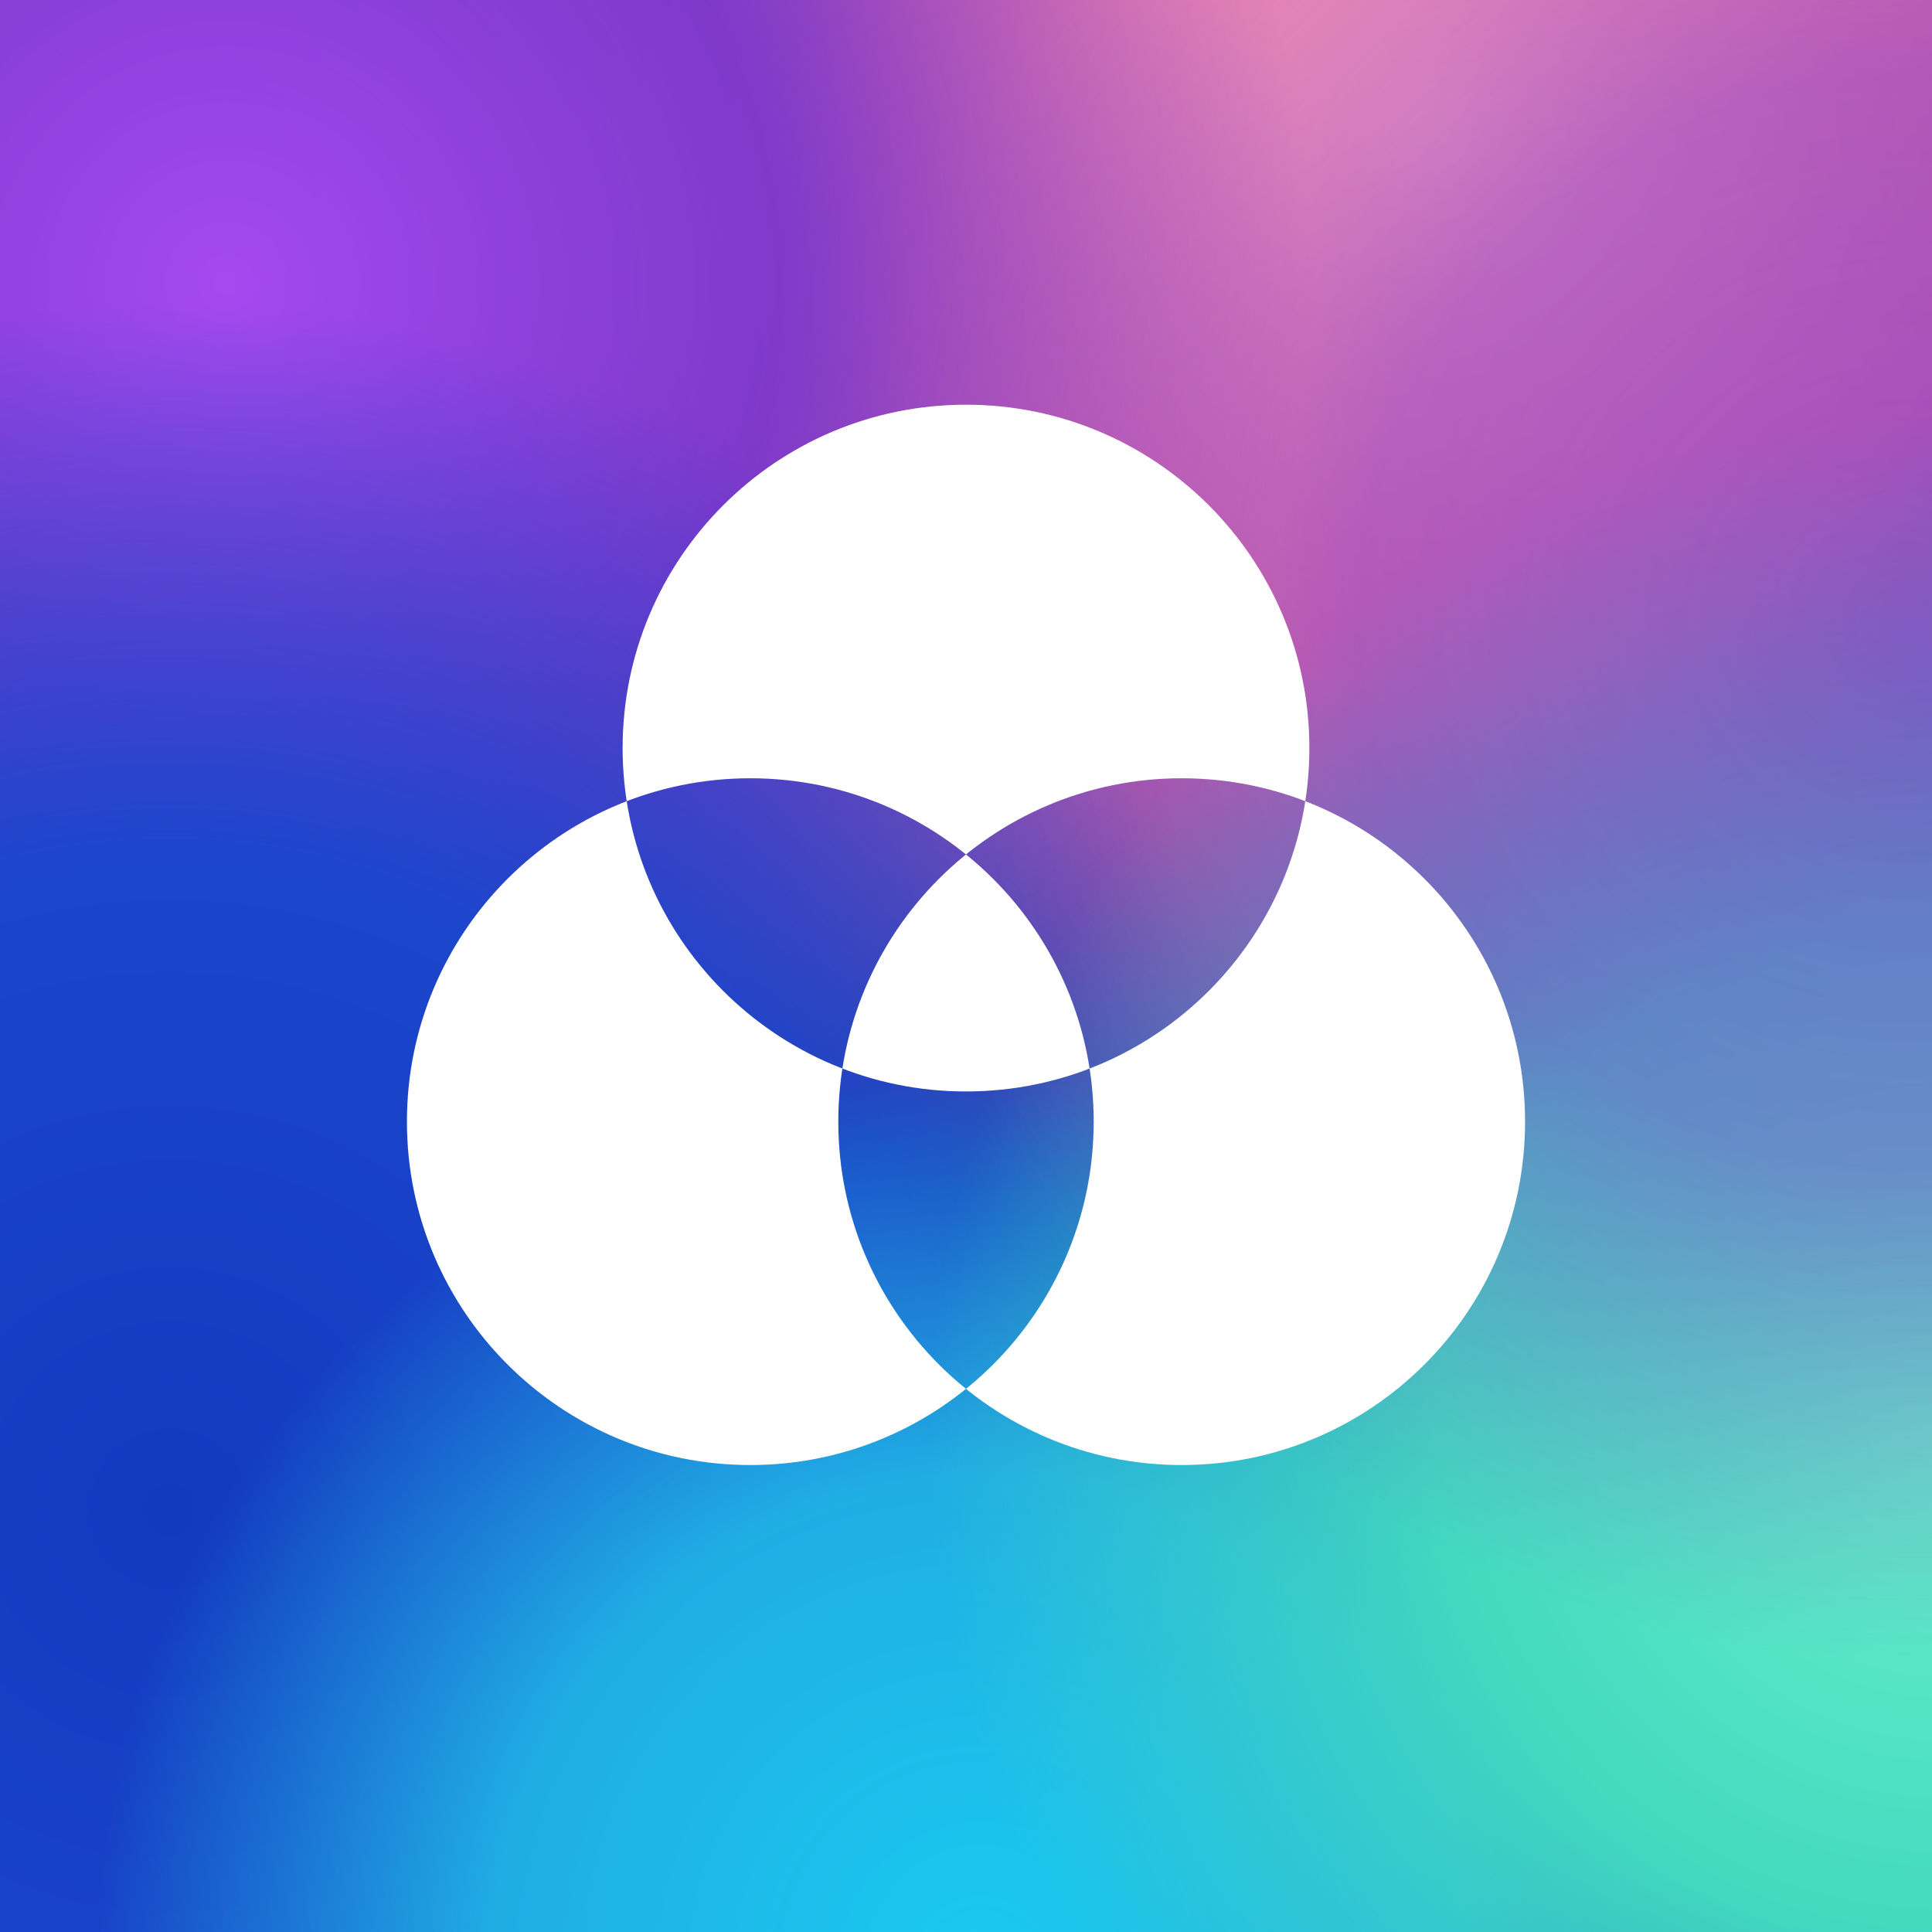
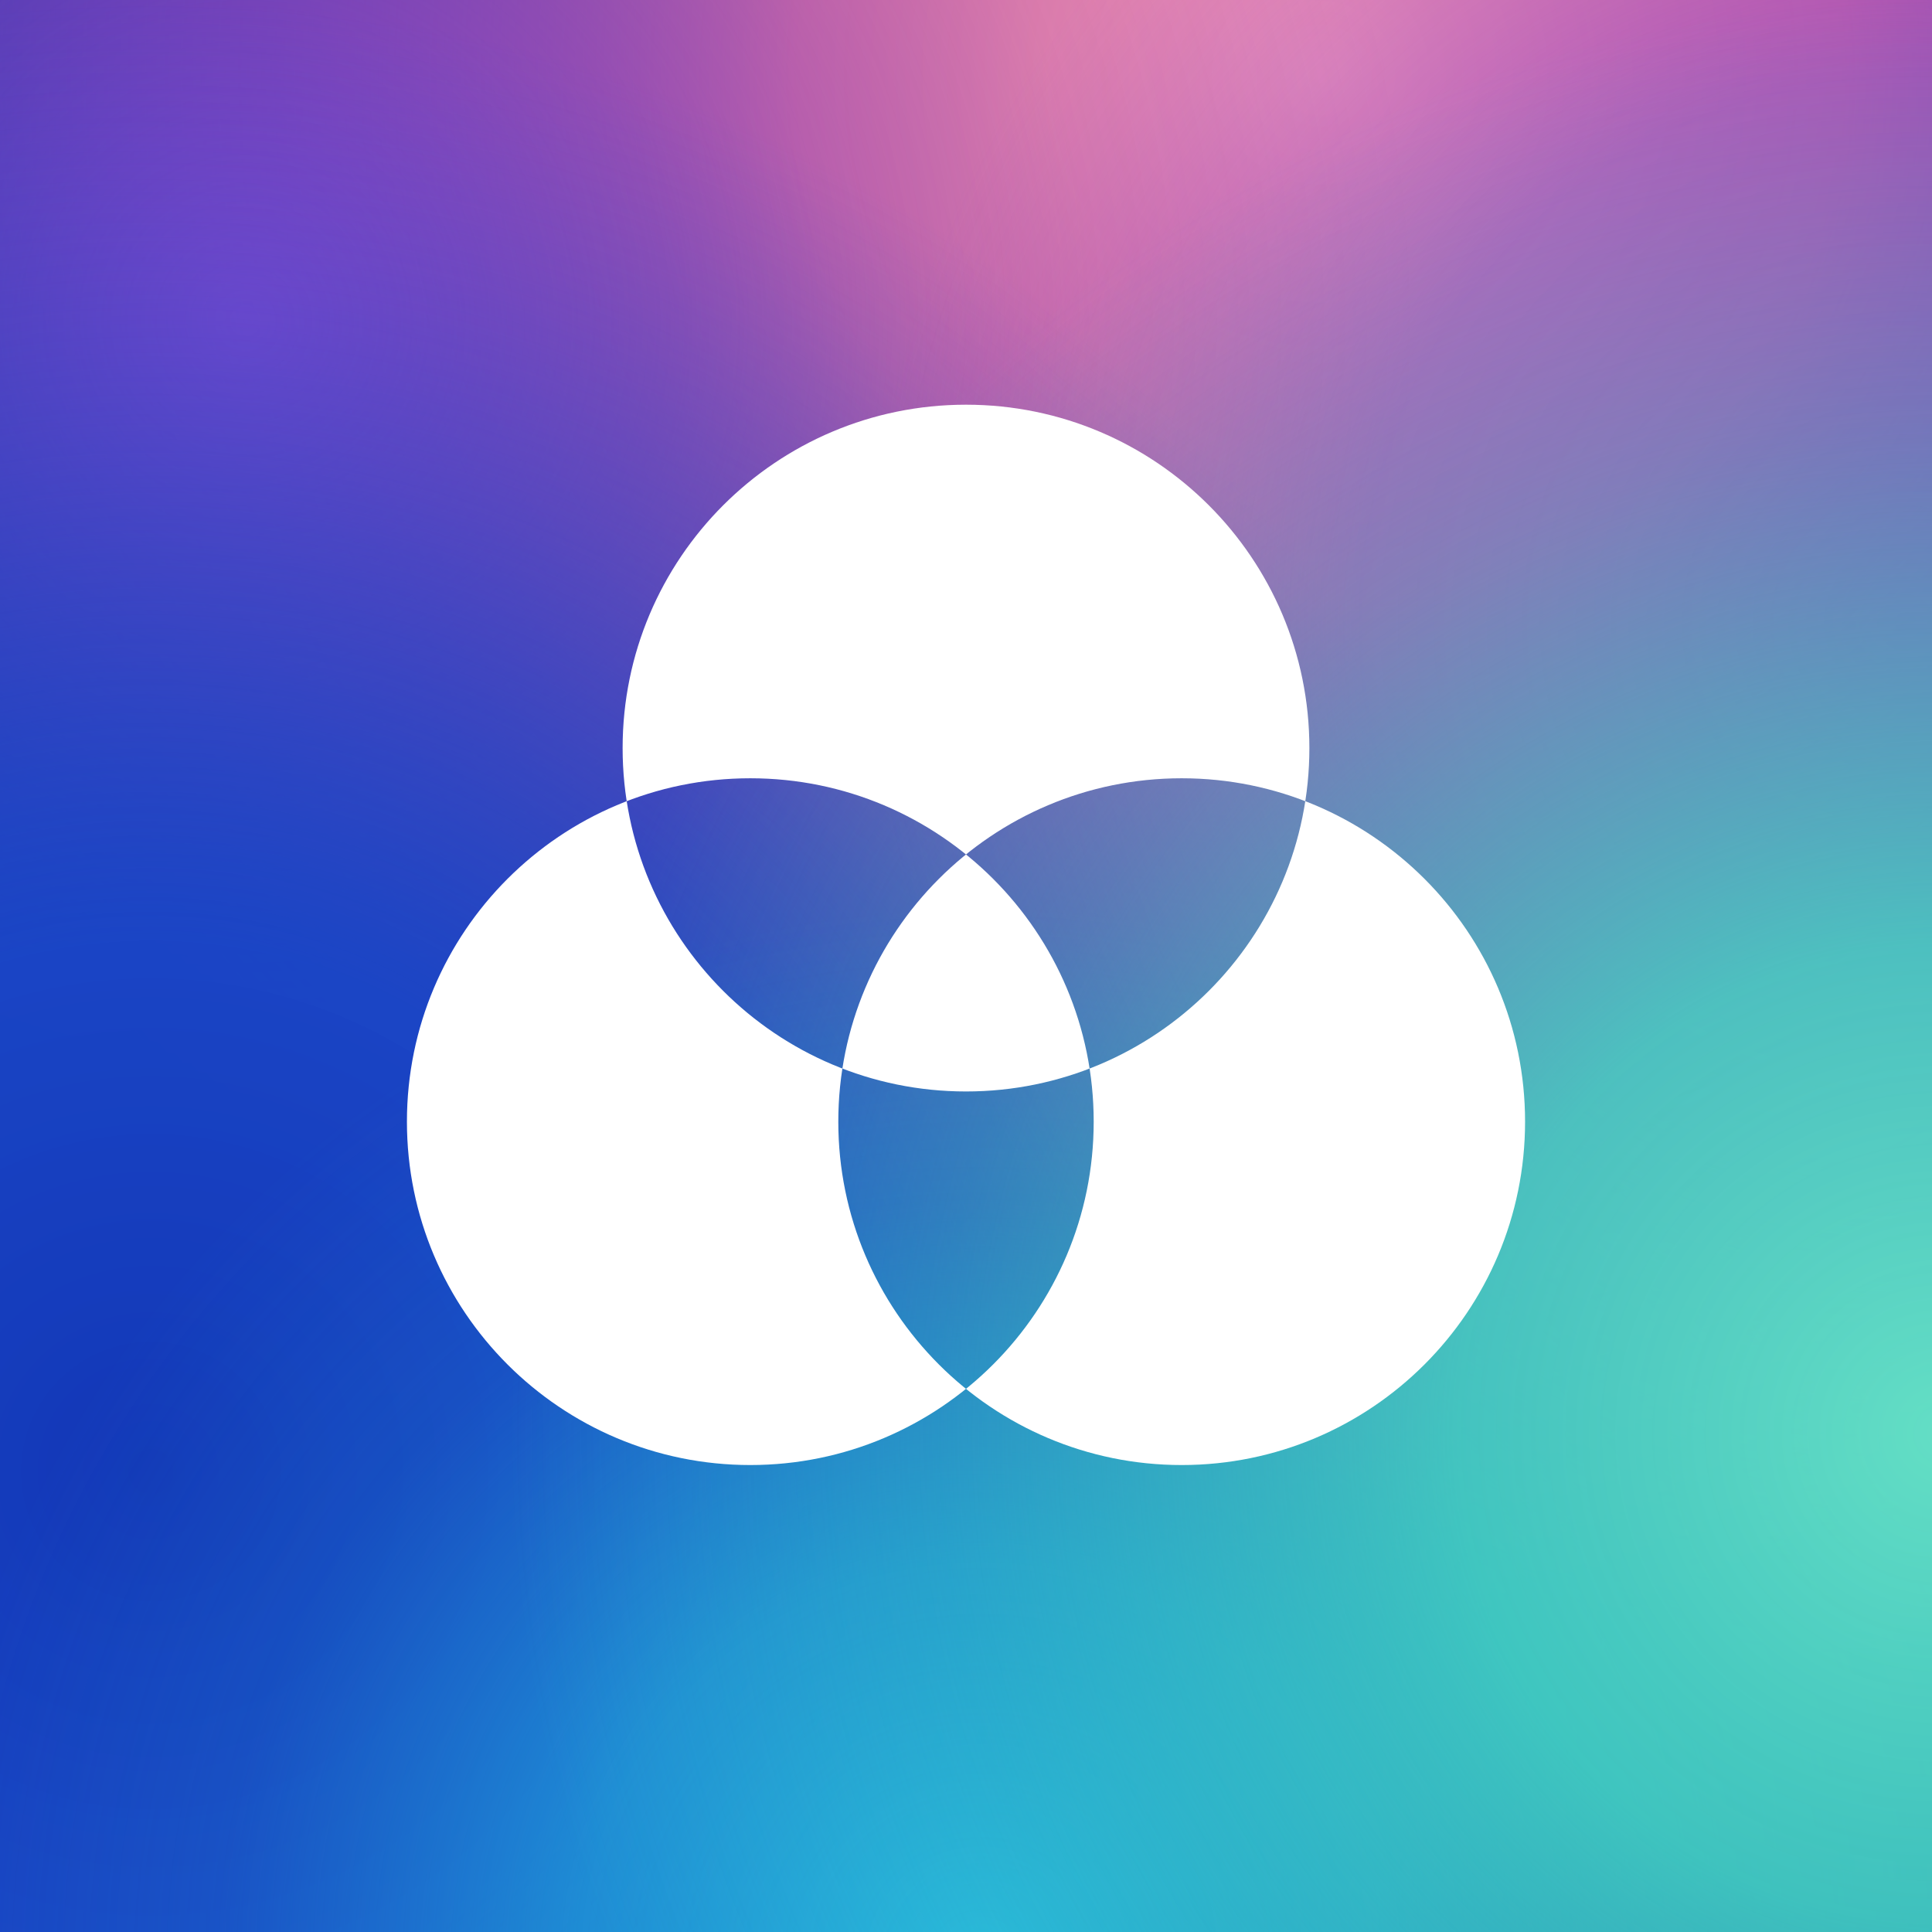
<svg xmlns="http://www.w3.org/2000/svg" width="1024" height="1024" viewBox="0 0 1024 1024">
  <defs>
-     <radialGradient id="gradPink" gradientUnits="userSpaceOnUse" cx="760" cy="70" r="780">
-       <stop offset="0%" stop-color="#FFA3BC" stop-opacity="1" />
-       <stop offset="38%" stop-color="#EF76A2" stop-opacity="0.95" />
-       <stop offset="80%" stop-color="#EF76A2" stop-opacity="0" />
+     <radialGradient id="gradPink" gradientUnits="userSpaceOnUse" cx="700" cy="40" r="820">
+       <stop offset="0%" stop-color="#F79AB6" stop-opacity="1" />
+       <stop offset="34%" stop-color="#EB78A0" stop-opacity="0.92" />
+       <stop offset="68%" stop-color="#D86196" stop-opacity="0.42" />
+       <stop offset="100%" stop-color="#D86196" stop-opacity="0" />
    </radialGradient>
-     <radialGradient id="gradPurple" gradientUnits="userSpaceOnUse" cx="120" cy="150" r="700">
-       <stop offset="0%" stop-color="#A54AF0" stop-opacity="1" />
-       <stop offset="42%" stop-color="#7D37CC" stop-opacity="0.95" />
-       <stop offset="82%" stop-color="#7D37CC" stop-opacity="0" />
+     <radialGradient id="gradPurple" gradientUnits="userSpaceOnUse" cx="130" cy="170" r="620">
+       <stop offset="0%" stop-color="#8F46DA" stop-opacity="0.78" />
+       <stop offset="36%" stop-color="#7B39C8" stop-opacity="0.5" />
+       <stop offset="72%" stop-color="#6E35BE" stop-opacity="0.12" />
+       <stop offset="100%" stop-color="#6E35BE" stop-opacity="0" />
    </radialGradient>
-     <radialGradient id="gradBlue" gradientUnits="userSpaceOnUse" cx="90" cy="800" r="760">
-       <stop offset="0%" stop-color="#123ABF" stop-opacity="1" />
-       <stop offset="45%" stop-color="#1B46CC" stop-opacity="1" />
-       <stop offset="84%" stop-color="#1B46CC" stop-opacity="0" />
+     <radialGradient id="gradBlue" gradientUnits="userSpaceOnUse" cx="80" cy="780" r="780">
+       <stop offset="0%" stop-color="#1337B7" stop-opacity="1" />
+       <stop offset="36%" stop-color="#1945C6" stop-opacity="0.96" />
+       <stop offset="70%" stop-color="#1D49C9" stop-opacity="0.42" />
+       <stop offset="100%" stop-color="#1D49C9" stop-opacity="0" />
    </radialGradient>
    <radialGradient id="gradCyan" gradientUnits="userSpaceOnUse" cx="520" cy="1040" r="560">
-       <stop offset="0%" stop-color="#1ACAF0" stop-opacity="1" />
-       <stop offset="46%" stop-color="#20B3E5" stop-opacity="0.95" />
-       <stop offset="84%" stop-color="#20B3E5" stop-opacity="0" />
-     </radialGradient>
-     <radialGradient id="gradTeal" gradientUnits="userSpaceOnUse" cx="1030" cy="760" r="640">
-       <stop offset="0%" stop-color="#67F1C9" stop-opacity="1" />
-       <stop offset="42%" stop-color="#42D9C0" stop-opacity="1" />
-       <stop offset="84%" stop-color="#42D9C0" stop-opacity="0" />
+       <stop offset="0%" stop-color="#25BCE6" stop-opacity="0.92" />
+       <stop offset="38%" stop-color="#21AEDD" stop-opacity="0.68" />
+       <stop offset="72%" stop-color="#1E9FD5" stop-opacity="0.18" />
+       <stop offset="100%" stop-color="#1E9FD5" stop-opacity="0" />
    </radialGradient>
    <radialGradient id="gradSeam" gradientUnits="userSpaceOnUse" cx="1010" cy="330" r="640">
      <stop offset="0%" stop-color="#7D37CC" stop-opacity="0.62" />
      <stop offset="45%" stop-color="#7D37CC" stop-opacity="0.5" />
      <stop offset="86%" stop-color="#7D37CC" stop-opacity="0" />
    </radialGradient>
+     <radialGradient id="gradTeal" gradientUnits="userSpaceOnUse" cx="1030" cy="760" r="760">
+       <stop offset="0%" stop-color="#66E7C6" stop-opacity="0.95" />
+       <stop offset="34%" stop-color="#46D8C1" stop-opacity="0.84" />
+       <stop offset="70%" stop-color="#39CDBD" stop-opacity="0.34" />
+       <stop offset="100%" stop-color="#39CDBD" stop-opacity="0" />
+     </radialGradient>
  </defs>
  <g id="field">
-     <rect width="1024" height="1024" fill="#173AA7" />
+     <rect width="1024" height="1024" fill="#173EA8" />
    <rect width="1024" height="1024" fill="url(#gradPink)" />
    <rect width="1024" height="1024" fill="url(#gradPurple)" />
    <rect width="1024" height="1024" fill="url(#gradBlue)" />
    <rect width="1024" height="1024" fill="url(#gradCyan)" />
+     <rect width="1024" height="1024" fill="url(#gradSeam)" />
    <rect width="1024" height="1024" fill="url(#gradTeal)" />
-     <rect width="1024" height="1024" fill="url(#gradSeam)" />
  </g>
  <g id="mark">
    <path d="M330 396.5a182 182 0 1 0 364 0a182 182 0 1 0 -364 0ZM444.32 594.5a182 182 0 1 0 364 0a182 182 0 1 0 -364 0ZM215.68 594.5a182 182 0 1 0 364 0a182 182 0 1 0 -364 0Z" fill="#FFFFFF" fill-rule="evenodd" />
  </g>
</svg>
